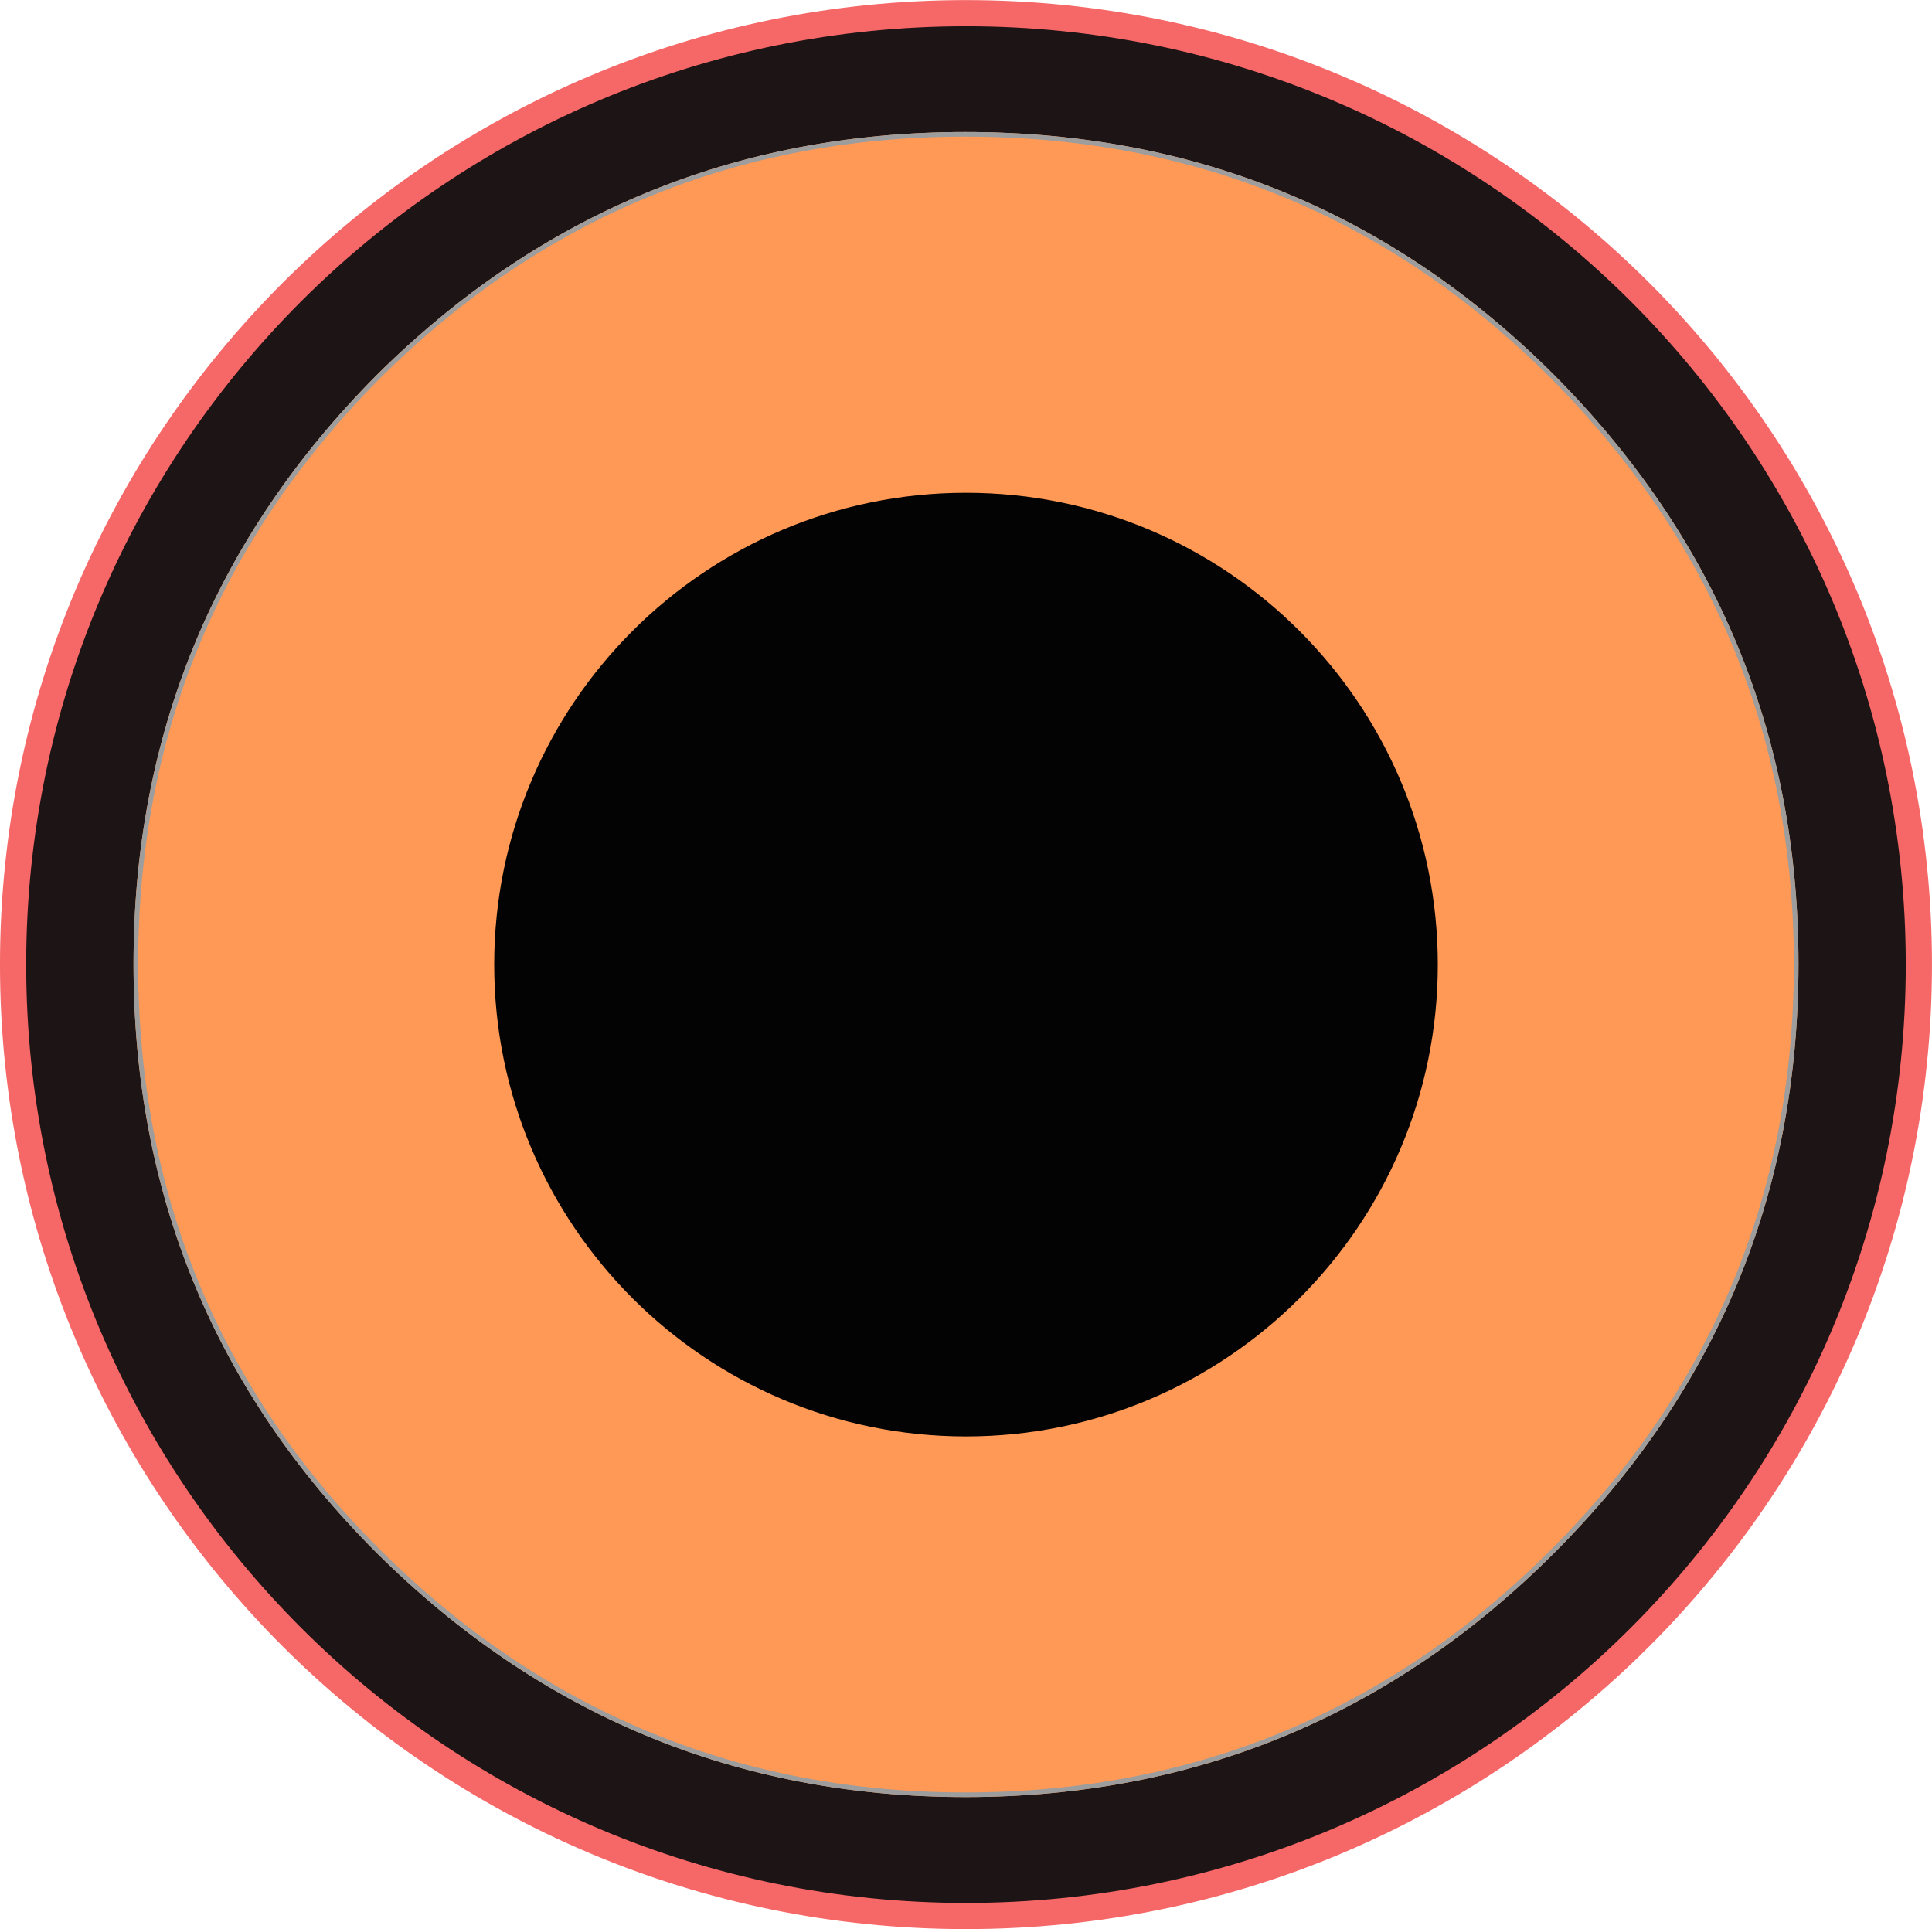
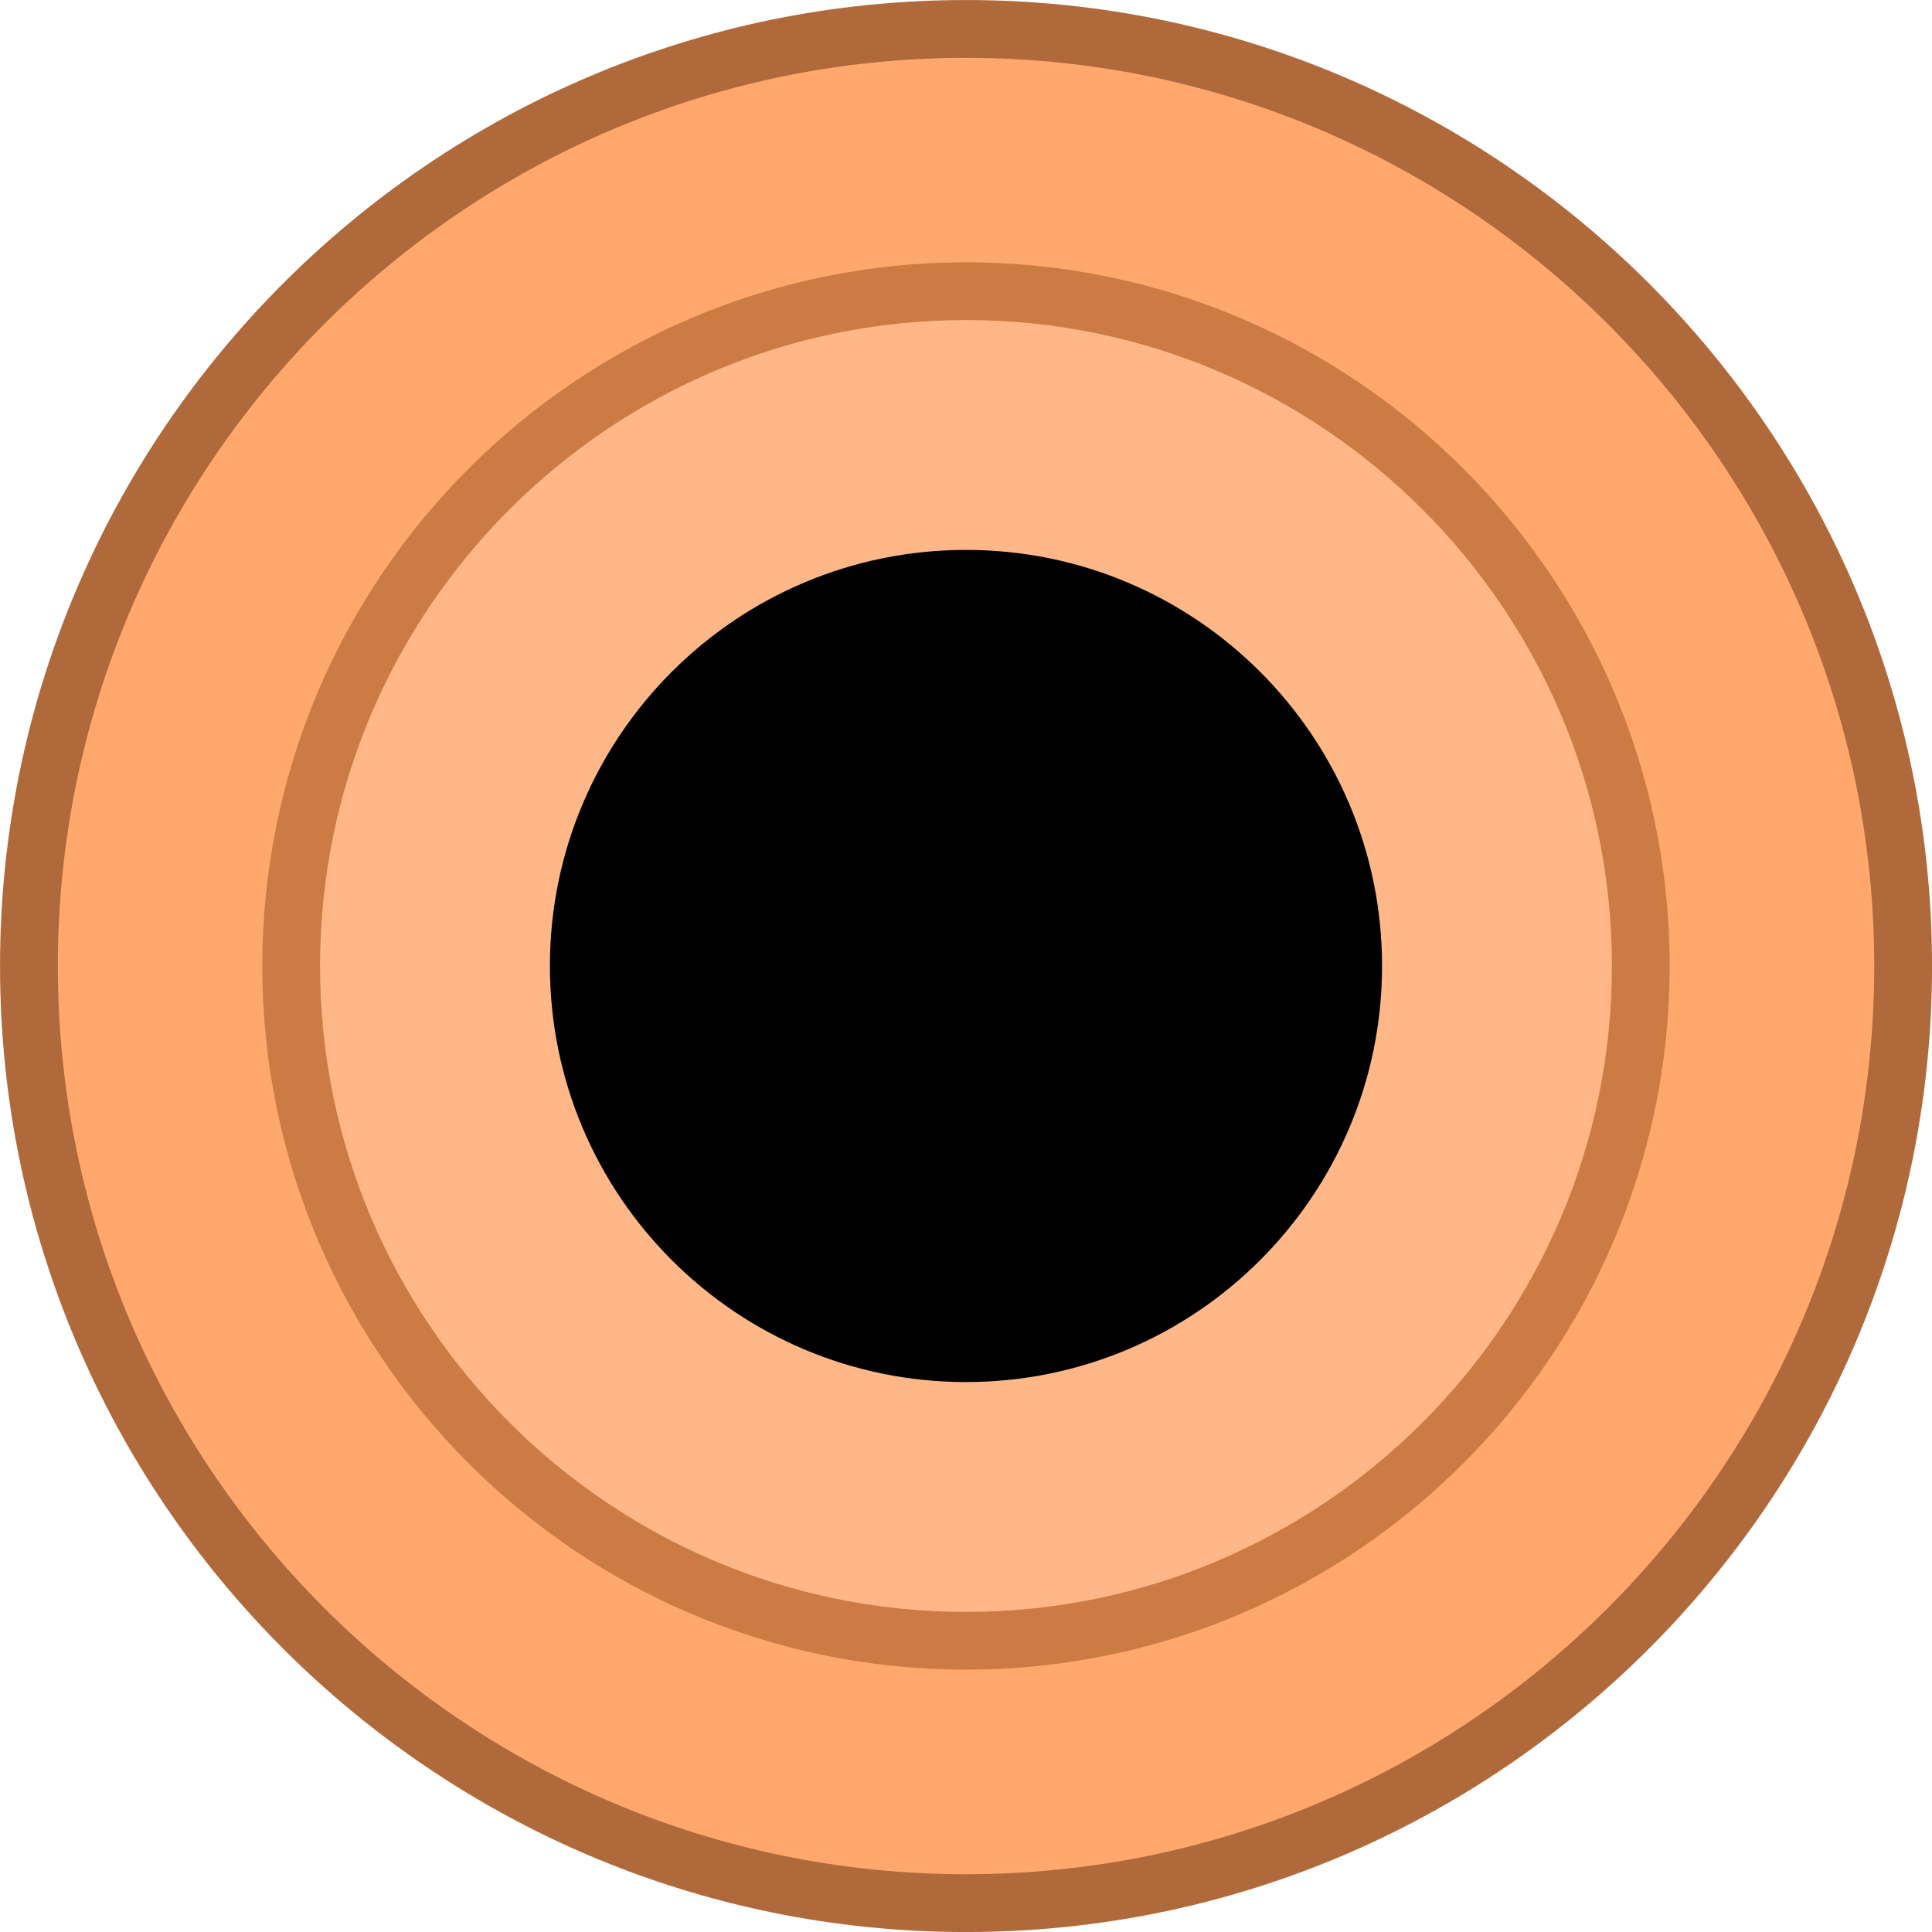
- <svg xmlns="http://www.w3.org/2000/svg" width="7.369mm" height="7.357mm" viewBox="0 0 7.369 7.357" version="1.1" id="svg7550">
+ <svg xmlns="http://www.w3.org/2000/svg" width="8.356mm" height="8.356mm" viewBox="0 0 8.356 8.356" version="1.1" id="svg7550">
  <defs id="defs7544">
    <clipPath clipPathUnits="userSpaceOnUse" id="clipPath851">
      <path d="M 0,612 H 612 V 0 H 0 Z" id="path849" />
    </clipPath>
    <clipPath clipPathUnits="userSpaceOnUse" id="clipPath8530-2">
      <path d="m 3946,7245 c -150,-151 -225,-333 -225,-545 0,-213 75,-395 225,-545 151,-150 333,-226 545,-226 213,0 395,76 545,226 150,150 226,332 226,545 0,212 -76,394 -226,545 -150,150 -332,225 -545,225 -212,0 -394,-75 -545,-225" id="path8528-6" />
    </clipPath>
    <clipPath clipPathUnits="userSpaceOnUse" id="clipPath8530-2-3">
      <path d="m 3946,7245 c -150,-151 -225,-333 -225,-545 0,-213 75,-395 225,-545 151,-150 333,-226 545,-226 213,0 395,76 545,226 150,150 226,332 226,545 0,212 -76,394 -226,545 -150,150 -332,225 -545,225 -212,0 -394,-75 -545,-225" id="path8528-6-6" />
    </clipPath>
  </defs>
-   <g id="layer1" transform="translate(-80.76418,-94.43346)">
+   <g id="layer1" transform="translate(-80.15154,-93.24843)">
    <g style="font-style:normal;font-variant:normal;font-weight:bold;font-stretch:normal;font-size:2.822px;line-height:1.25;font-family:Nunito;-inkscape-font-specification:'Nunito, Bold';font-variant-ligatures:normal;font-variant-caps:normal;font-variant-numeric:normal;font-variant-east-asian:normal;display:inline;opacity:1;fill:#000000;fill-opacity:1;stroke:none;stroke-width:0.1" id="g11874-8" transform="matrix(0.701574,0,0,0.7015738,41.02758,78.89777)">
-       <g id="g78474" transform="matrix(0.8958142,0,0,0.8944001,23.64228,-38.65815)" style="display:inline;fill:#1d1415;fill-opacity:1;stroke:#f66767;stroke-width:0.159;stroke-miterlimit:4;stroke-dasharray:none;stroke-opacity:1">
-         <circle fill="none" stroke="#000000" stroke-width="1" cx="42.697" cy="73.844" id="circle78472" style="fill:#1d1415;fill-opacity:1;stroke:#f66767;stroke-width:0.159;stroke-miterlimit:4;stroke-dasharray:none;stroke-opacity:1" r="5.783" />
+       <g id="g10730-7-2" transform="matrix(1.425366,0,0,-1.425367,51.15657,186.8981)" style="display:inline;fill:#ffa76c;fill-opacity:1;stroke:#af693a;stroke-opacity:1">
+         <path id="path7255-1-4" d="m 7.412,116.647 c -2.235,0 -4.053,-1.818 -4.053,-4.053 0,-2.235 1.818,-4.053 4.053,-4.053 2.235,0 4.053,1.818 4.053,4.053 0,2.235 -1.818,4.053 -4.053,4.053" style="fill:#ffa76c;fill-opacity:1;fill-rule:nonzero;stroke:#af693a;stroke-width:0.25;stroke-miterlimit:4;stroke-dasharray:none;stroke-opacity:1" />
      </g>
-       <g id="g8524" style="display:inline;fill:#ff9955;fill-opacity:1;stroke:#9d9d9d;stroke-width:8.561;stroke-opacity:1" transform="matrix(0.00587391,0,0,-0.00587391,35.50836,66.73987)">
-         <g id="g8526" clip-path="url(#clipPath8530-2-3)" style="fill:#ff9955;fill-opacity:1;stroke:#9d9d9d;stroke-width:64.294;stroke-opacity:1">
-           <path d="m 3946,7245 c -150,-151 -225,-333 -225,-545 0,-213 75,-395 225,-545 151,-150 333,-226 545,-226 213,0 395,76 545,226 150,150 226,332 226,545 0,212 -76,394 -226,545 -150,150 -332,225 -545,225 -212,0 -394,-75 -545,-225" style="fill:#ff9955;fill-opacity:1;fill-rule:nonzero;stroke:#9d9d9d;stroke-width:8.561;stroke-opacity:1" id="path8532" />
-         </g>
-       </g>
-       <path id="path305806" d="m 64.456,27.388 c 0,1.416 -1.149,2.565 -2.565,2.565 -1.416,0 -2.565,-1.149 -2.565,-2.565 0,-1.416 1.149,-2.565 2.565,-2.565 1.416,0 2.565,1.149 2.565,2.565" style="font-style:normal;font-variant:normal;font-weight:bold;font-stretch:normal;font-size:2.822px;line-height:1.25;font-family:Nunito;-inkscape-font-specification:'Nunito, Bold';font-variant-ligatures:normal;font-variant-caps:normal;font-variant-numeric:normal;font-variant-east-asian:normal;display:inline;fill:#040303;fill-opacity:1;fill-rule:nonzero;stroke:none;stroke-width:0.503" />
+       <path style="display:inline;fill:#ffb787;fill-opacity:1;fill-rule:nonzero;stroke:#cd7b44;stroke-width:0.356;stroke-miterlimit:4;stroke-dasharray:none;stroke-opacity:1" d="m 61.721,22.25 c -2.294,0 -4.16,1.866 -4.16,4.16 0,2.294 1.866,4.16 4.16,4.16 2.294,0 4.16,-1.866 4.16,-4.16 0,-2.294 -1.866,-4.16 -4.16,-4.16" id="path7261-1-5" />
+       <path style="display:inline;fill:#000000;fill-opacity:1;fill-rule:nonzero;stroke:none;stroke-width:0.503" d="m 64.286,26.41 c 0,-1.416 -1.149,-2.565 -2.565,-2.565 -1.416,0 -2.565,1.149 -2.565,2.565 0,1.416 1.149,2.565 2.565,2.565 1.416,0 2.565,-1.149 2.565,-2.565" id="path7265-5-0" />
    </g>
  </g>
</svg>
